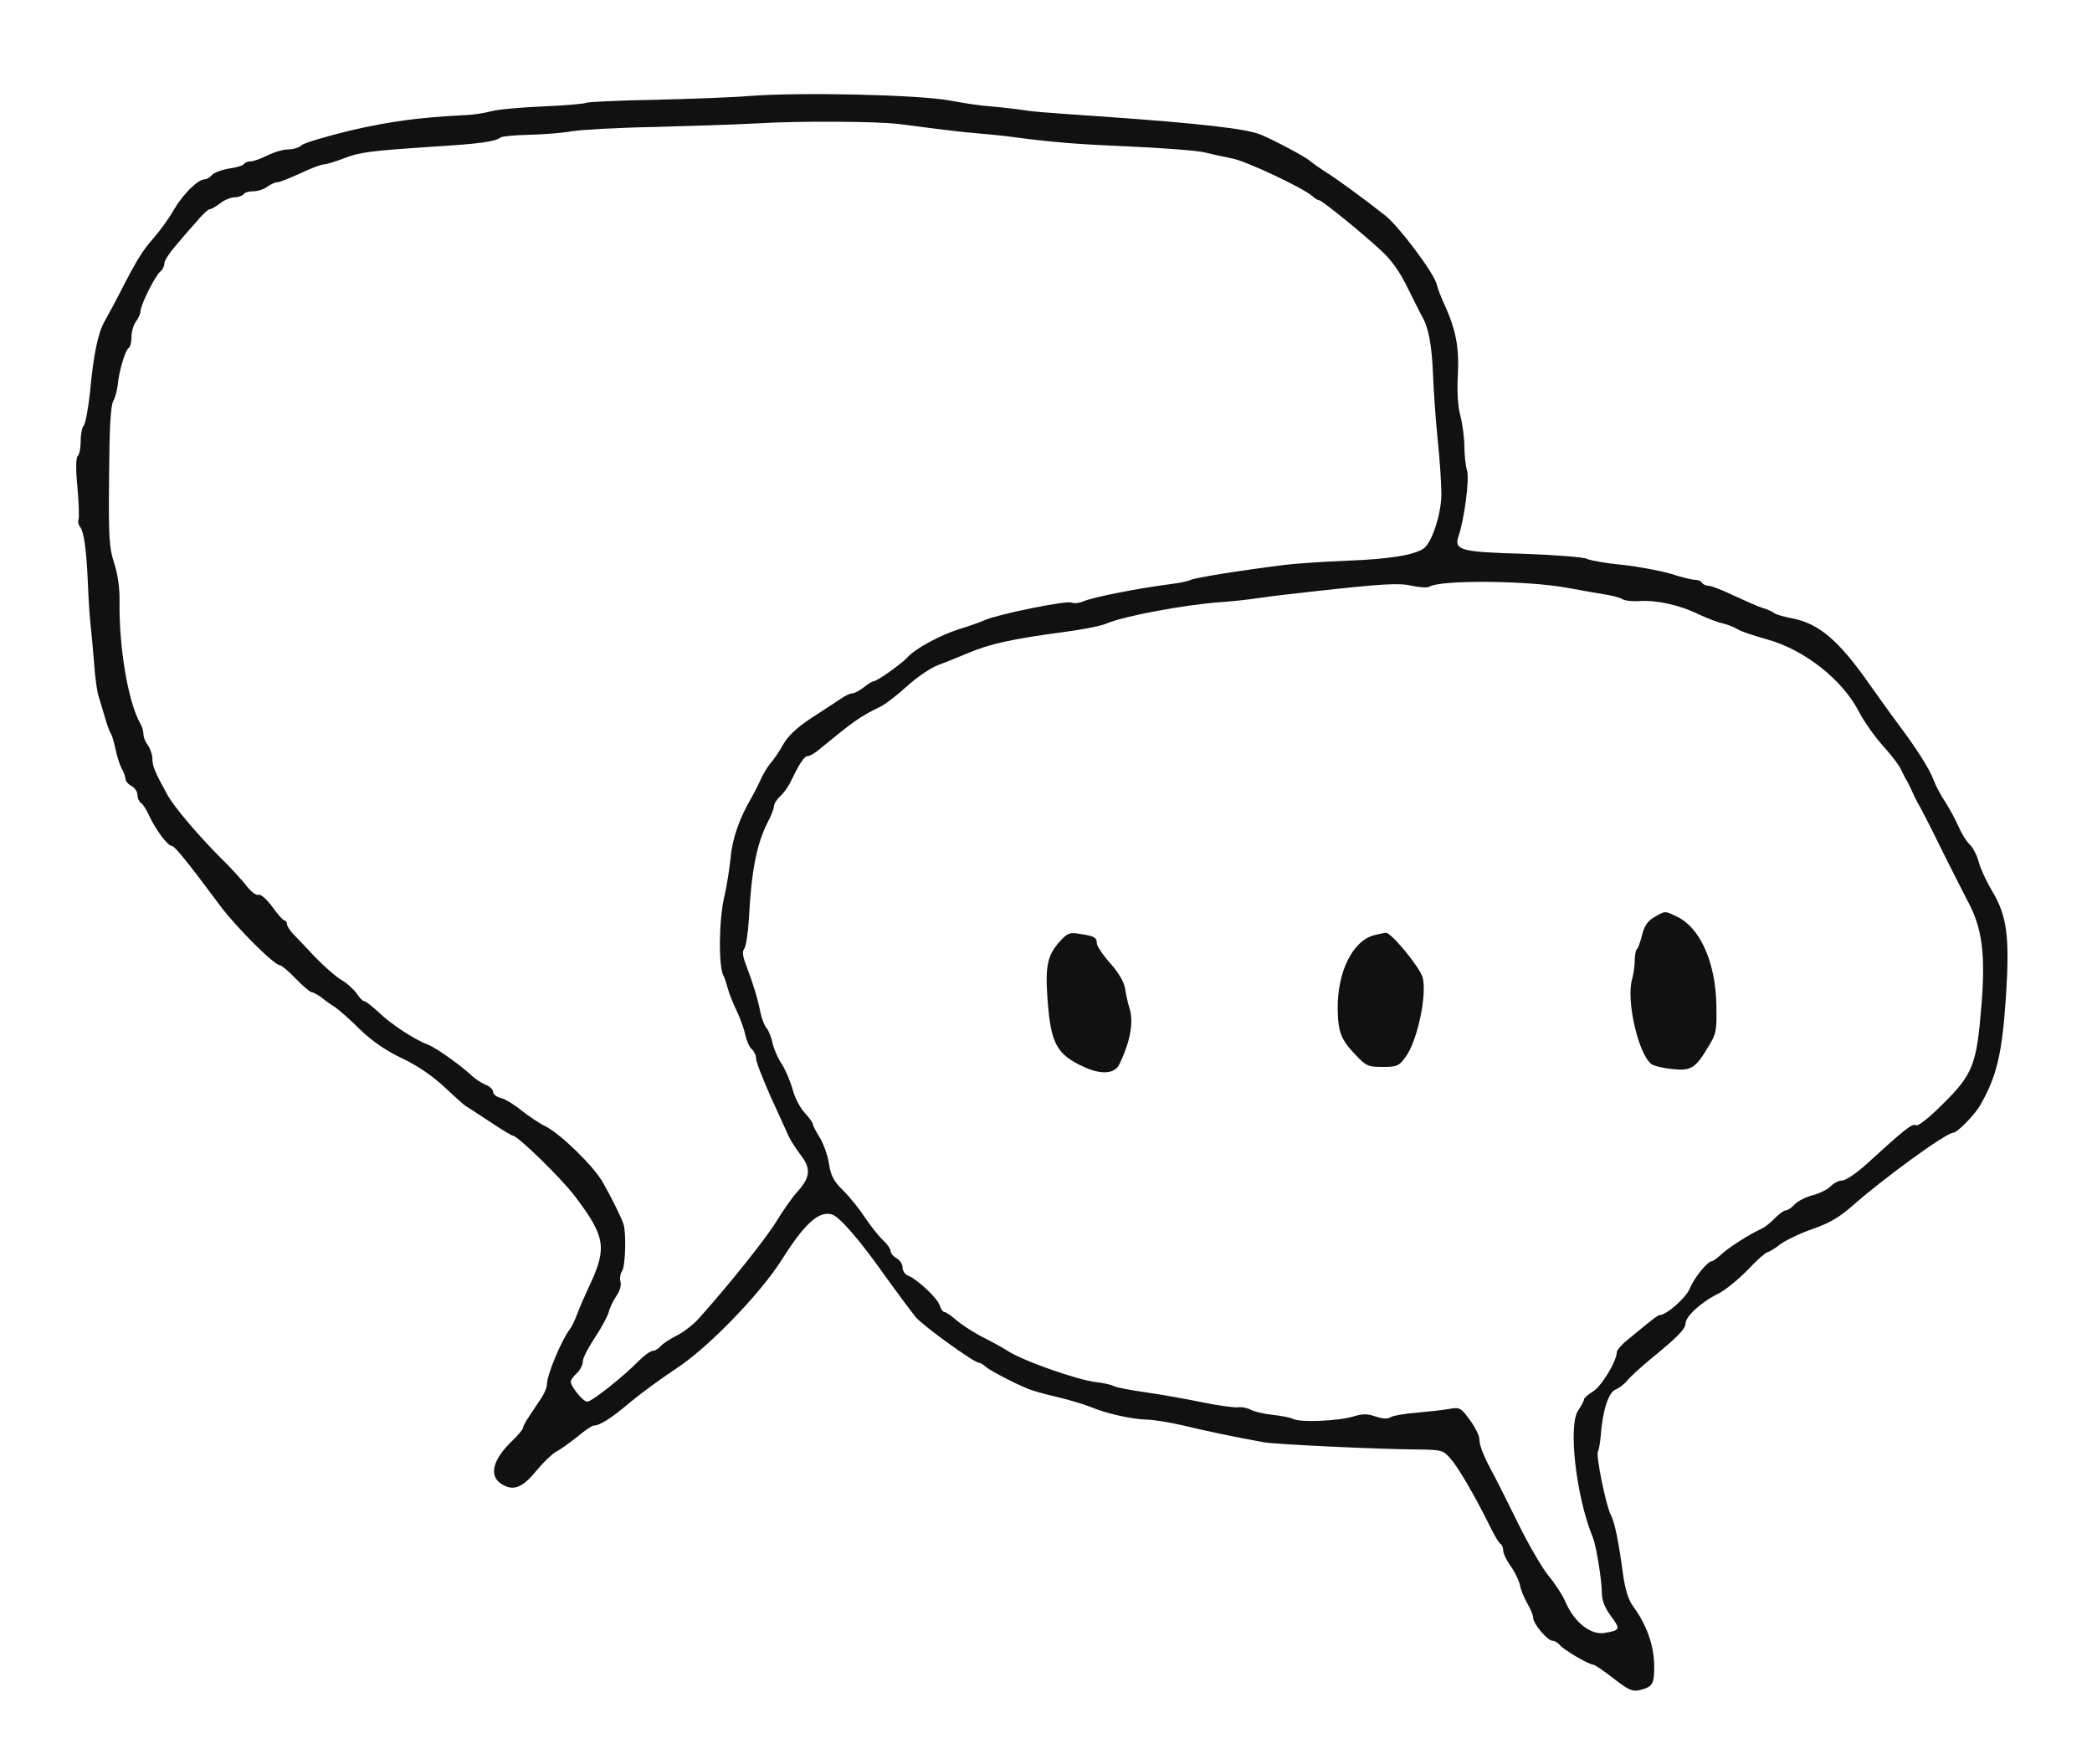
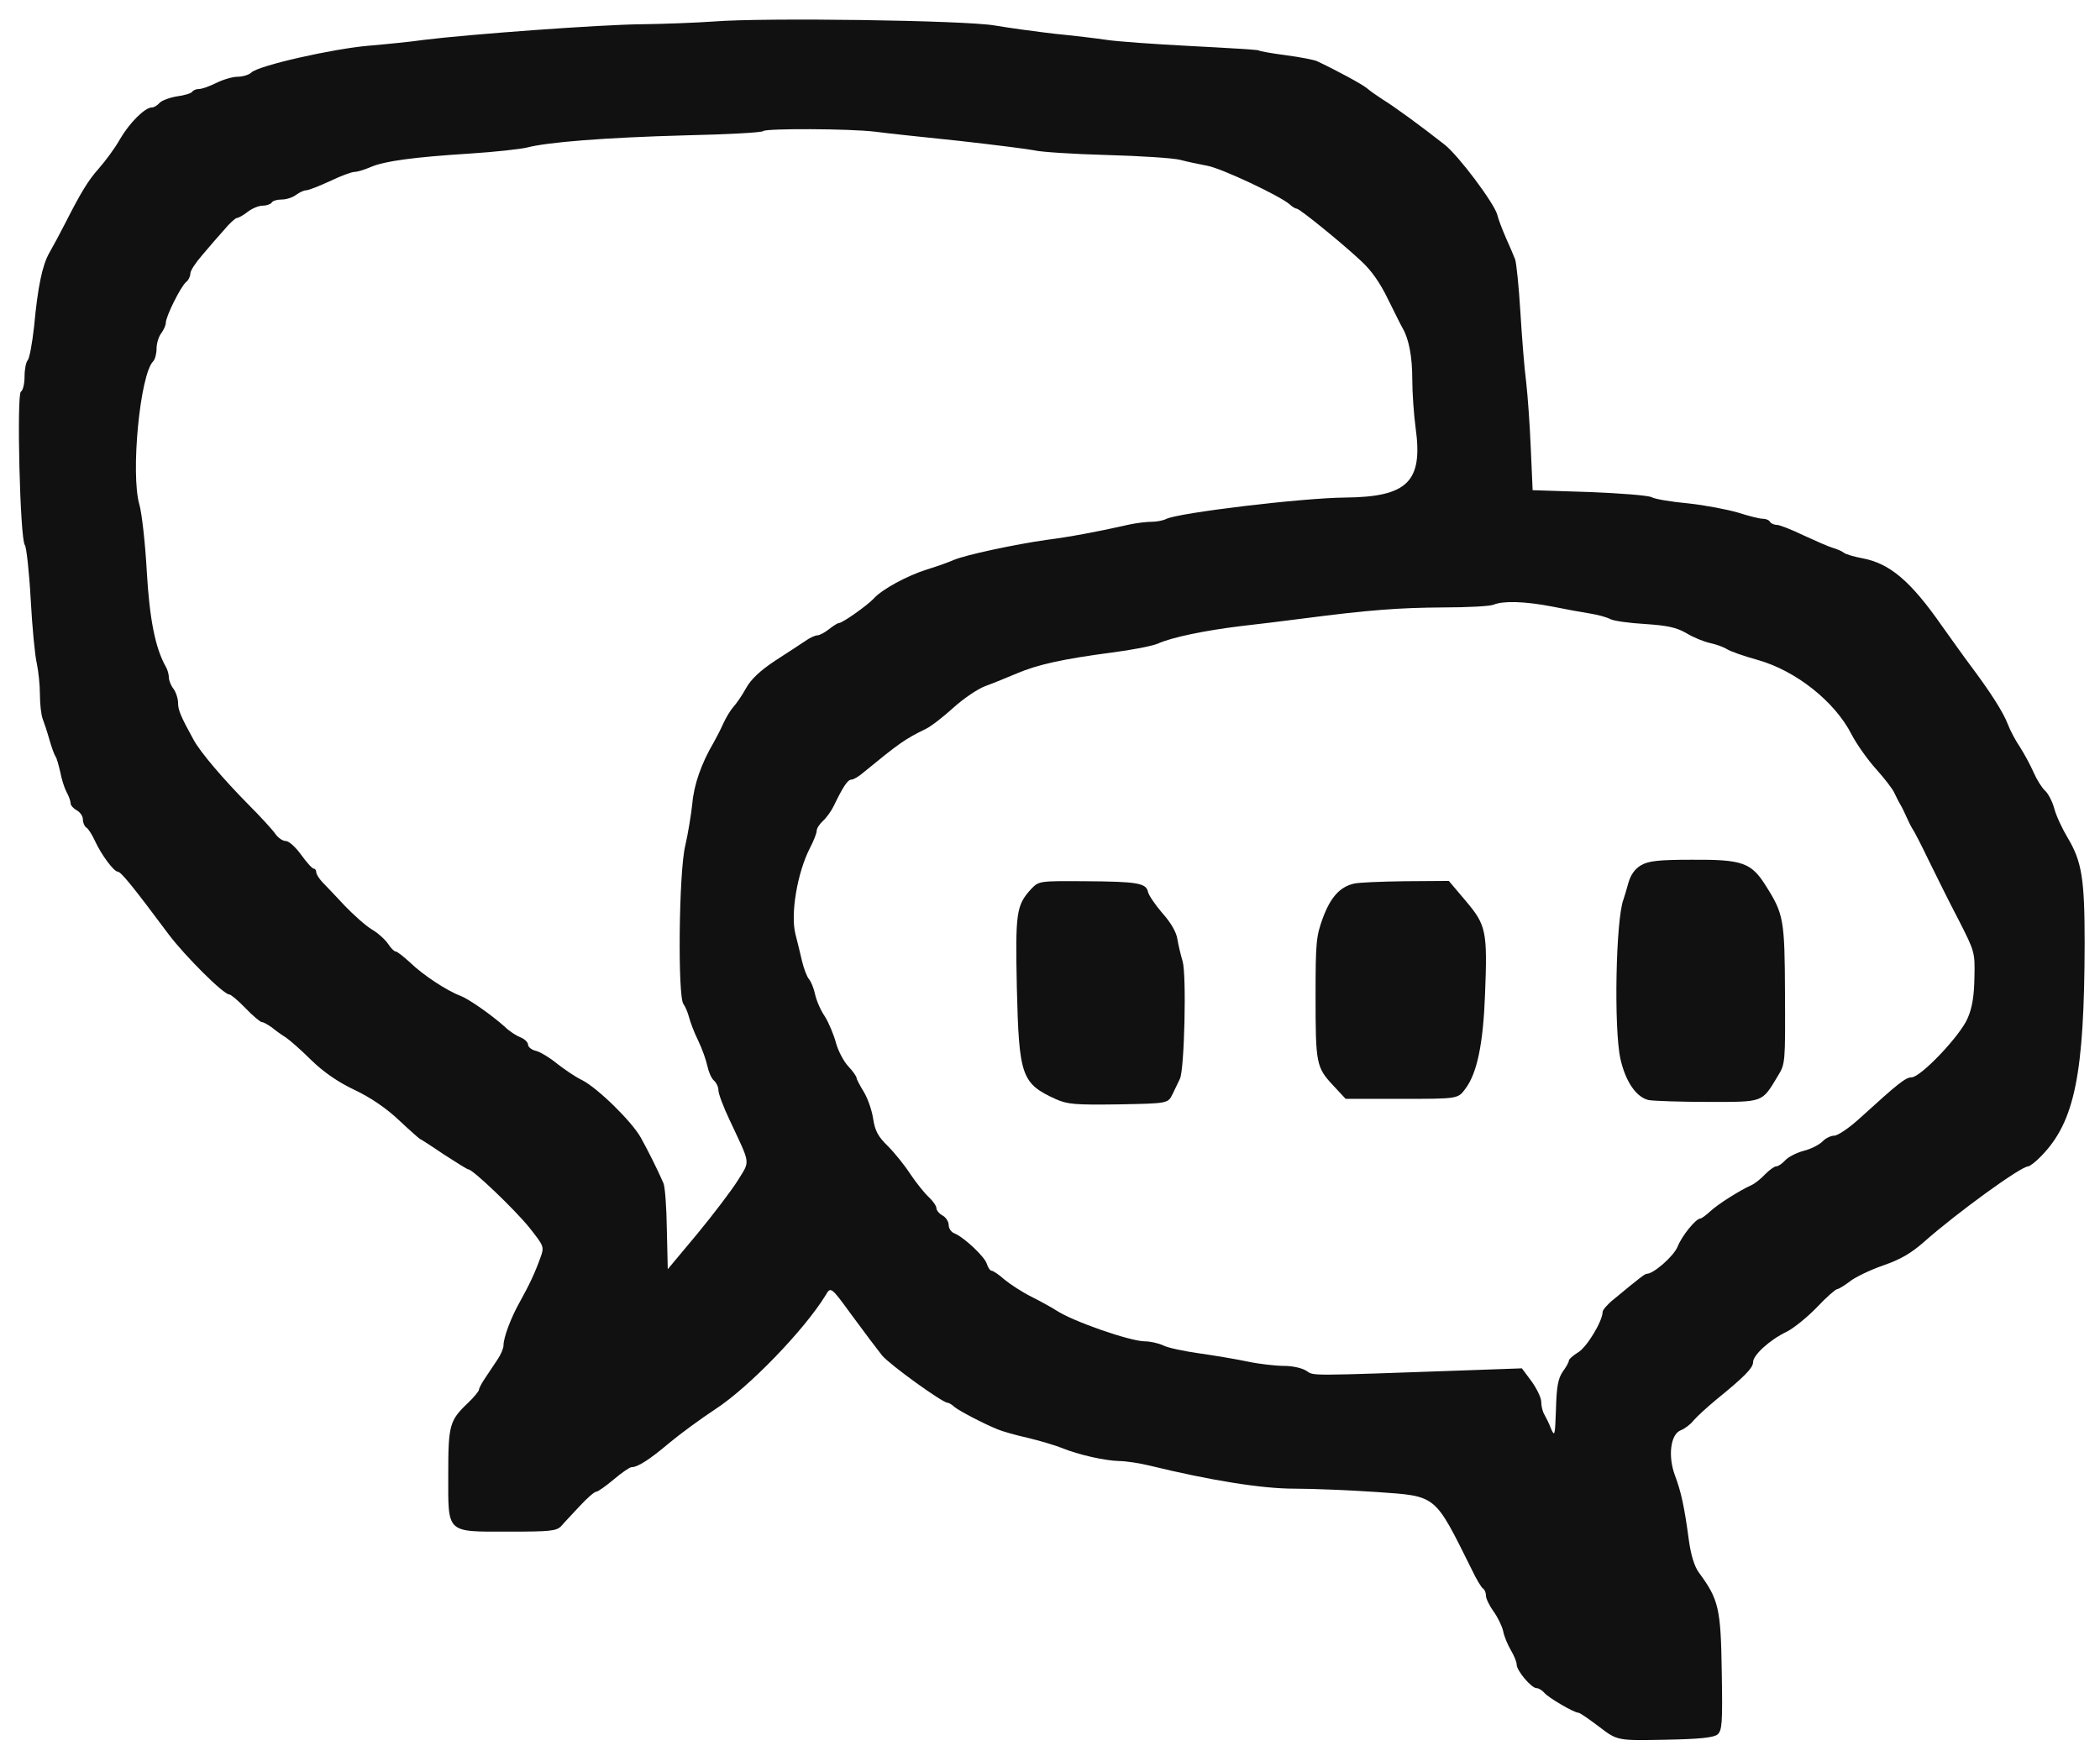
- <svg xmlns="http://www.w3.org/2000/svg" version="1.0" width="700" height="590" viewBox="0 0 700 590" preserveAspectRatio="xMidYMid meet">
-   <g transform="translate(0,590) scale(0.1,-0.1)" fill="#111111" stroke="none">
-     <path d="M2510 5579 c-58 -5 -203 -10 -322 -13 -119 -2 -221 -7 -226 -10 -6 -3 -70 -9 -144 -12 -73 -3 -151 -10 -173 -16 -22 -6 -60 -12 -85 -13 -161 -8 -253 -21 -385 -51 -82 -20 -157 -42 -166 -50 -8 -8 -29 -14 -45 -14 -16 0 -47 -9 -69 -20 -22 -11 -47 -20 -57 -20 -9 0 -19 -4 -22 -9 -3 -5 -26 -12 -50 -15 -24 -4 -50 -14 -56 -21 -7 -8 -18 -15 -25 -15 -23 0 -73 -50 -104 -103 -16 -29 -48 -72 -70 -97 -34 -38 -57 -76 -110 -180 -18 -35 -34 -65 -51 -95 -22 -39 -37 -109 -49 -239 -6 -54 -15 -104 -21 -110 -5 -5 -10 -28 -10 -51 0 -23 -4 -45 -10 -51 -6 -6 -7 -43 -1 -104 5 -52 6 -100 4 -107 -3 -7 -1 -19 5 -26 13 -17 21 -74 26 -187 2 -52 6 -115 9 -140 3 -25 8 -83 12 -130 3 -47 10 -96 15 -110 4 -14 14 -45 21 -70 7 -25 16 -49 20 -55 4 -5 10 -28 15 -49 4 -22 13 -51 20 -65 8 -14 14 -31 14 -38 0 -7 9 -17 20 -23 11 -6 20 -19 20 -30 0 -10 5 -22 11 -26 6 -3 19 -23 28 -43 21 -46 62 -101 75 -101 11 -1 52 -52 166 -205 53 -70 178 -195 197 -195 5 0 29 -20 53 -45 24 -25 48 -45 53 -45 5 0 19 -8 32 -17 12 -10 33 -25 46 -33 12 -8 50 -41 83 -74 40 -39 88 -72 141 -97 51 -24 104 -60 145 -99 35 -33 66 -60 67 -60 1 0 36 -23 77 -50 42 -28 78 -50 82 -50 16 0 160 -140 208 -203 100 -132 107 -171 53 -289 -19 -40 -40 -89 -47 -108 -7 -19 -17 -40 -23 -47 -29 -39 -77 -153 -77 -186 0 -10 -9 -31 -20 -47 -11 -17 -29 -43 -40 -60 -11 -16 -20 -33 -20 -38 0 -4 -16 -24 -36 -43 -69 -66 -80 -122 -30 -148 36 -20 66 -7 111 48 22 27 51 55 65 63 14 7 46 30 71 50 25 21 50 38 56 38 20 0 58 24 123 79 36 30 103 79 150 110 107 69 284 251 358 369 74 117 121 160 164 149 27 -7 95 -86 188 -218 36 -50 78 -106 93 -125 26 -31 197 -154 213 -154 4 0 15 -6 23 -14 16 -13 96 -55 141 -73 14 -6 59 -19 100 -28 41 -10 91 -25 110 -33 52 -22 139 -41 186 -42 22 0 76 -9 120 -19 73 -18 189 -42 274 -57 39 -7 378 -23 511 -24 82 -1 88 -2 112 -30 26 -29 78 -118 130 -222 15 -32 32 -60 37 -63 6 -4 10 -14 10 -24 0 -9 11 -32 24 -50 14 -19 28 -48 32 -65 3 -17 15 -45 25 -62 10 -17 19 -38 19 -47 0 -20 48 -77 65 -77 7 0 18 -7 25 -15 13 -16 97 -65 111 -65 5 0 36 -21 68 -46 50 -39 64 -45 88 -39 44 11 49 20 48 87 -2 66 -26 133 -71 194 -15 20 -26 56 -33 105 -15 112 -28 175 -41 200 -16 30 -51 200 -43 212 3 6 7 29 9 51 6 84 26 147 49 156 12 5 31 19 41 32 11 13 44 43 74 68 91 74 120 103 120 122 0 23 53 72 109 99 24 12 68 48 99 80 31 33 61 59 66 59 6 1 24 12 41 25 16 13 65 37 108 52 58 20 92 40 135 78 104 92 314 245 338 245 13 0 72 60 90 92 55 96 73 170 86 362 13 202 4 272 -47 356 -18 30 -38 73 -44 96 -6 22 -19 48 -30 58 -10 9 -27 36 -37 59 -10 23 -30 60 -44 82 -15 22 -33 56 -40 75 -15 40 -59 108 -122 192 -24 32 -65 90 -93 129 -101 145 -169 203 -258 220 -27 5 -55 13 -61 18 -6 5 -22 12 -36 16 -14 4 -57 23 -96 41 -39 19 -78 34 -87 34 -9 0 -19 5 -22 10 -3 6 -14 10 -24 10 -10 0 -46 9 -80 20 -34 10 -107 24 -162 30 -55 5 -109 15 -119 20 -11 6 -106 13 -212 17 -214 6 -234 12 -217 61 19 57 36 187 28 217 -5 16 -9 53 -9 80 0 28 -6 74 -13 102 -9 32 -12 83 -9 137 5 92 -6 150 -42 231 -13 27 -26 61 -29 75 -10 38 -127 194 -172 229 -80 63 -167 126 -200 146 -18 12 -42 28 -52 37 -17 14 -108 63 -163 87 -47 20 -200 38 -545 62 -200 14 -208 14 -275 24 -30 4 -72 8 -95 10 -22 1 -80 10 -129 19 -104 19 -498 28 -666 15z m499 -94 c25 -3 78 -10 116 -15 39 -5 104 -13 145 -16 41 -4 86 -8 100 -10 158 -21 225 -26 406 -34 116 -5 231 -14 255 -20 24 -6 65 -15 91 -20 46 -8 237 -98 269 -126 8 -8 19 -14 23 -14 9 0 145 -110 209 -170 33 -30 62 -71 88 -125 22 -44 43 -87 48 -95 21 -36 32 -95 36 -192 2 -56 9 -157 16 -223 7 -66 12 -147 12 -180 -1 -66 -31 -159 -59 -180 -31 -22 -116 -36 -254 -41 -74 -3 -169 -9 -210 -14 -145 -18 -295 -42 -315 -50 -11 -5 -40 -11 -65 -14 -111 -14 -268 -45 -297 -59 -12 -5 -29 -7 -38 -3 -18 7 -245 -39 -290 -59 -16 -7 -55 -21 -85 -30 -64 -20 -148 -65 -175 -96 -21 -22 -101 -79 -113 -79 -4 0 -18 -9 -32 -20 -14 -11 -31 -20 -38 -20 -7 0 -25 -8 -40 -19 -15 -10 -59 -39 -98 -64 -48 -32 -78 -60 -94 -89 -13 -24 -32 -51 -42 -62 -9 -10 -24 -35 -33 -55 -9 -20 -23 -47 -31 -61 -39 -66 -64 -137 -69 -198 -4 -37 -13 -98 -22 -135 -18 -78 -19 -234 -2 -262 3 -5 9 -23 13 -38 4 -16 17 -51 30 -77 13 -27 26 -64 30 -83 4 -19 13 -40 21 -47 8 -7 15 -21 15 -32 0 -11 22 -67 48 -126 27 -59 54 -118 60 -132 6 -14 25 -43 42 -66 35 -45 31 -75 -14 -124 -13 -14 -43 -56 -67 -95 -37 -61 -160 -214 -261 -327 -18 -20 -51 -46 -74 -57 -22 -11 -46 -27 -53 -35 -8 -9 -19 -16 -27 -16 -7 0 -28 -15 -46 -33 -54 -55 -158 -137 -173 -137 -14 0 -55 50 -55 67 0 6 9 18 20 28 11 10 20 28 20 39 0 12 19 48 41 81 22 33 42 71 46 85 3 14 15 38 25 53 12 17 18 37 14 49 -3 12 0 28 5 34 12 15 15 129 5 159 -9 26 -41 90 -69 139 -29 52 -140 161 -191 187 -23 11 -59 36 -82 54 -23 19 -53 37 -67 41 -15 3 -27 13 -27 20 0 8 -11 19 -24 24 -13 5 -37 20 -52 35 -45 40 -118 91 -145 101 -43 16 -122 68 -162 107 -22 20 -43 37 -48 37 -5 0 -16 11 -25 25 -9 13 -32 35 -53 47 -20 12 -59 47 -88 77 -29 31 -61 65 -73 77 -11 12 -20 26 -20 33 0 6 -4 11 -8 11 -5 0 -23 21 -41 46 -19 26 -39 43 -46 40 -8 -3 -24 10 -38 27 -13 18 -55 64 -94 102 -77 78 -150 165 -172 204 -43 78 -51 98 -51 121 0 14 -7 35 -15 46 -8 10 -15 27 -15 37 0 9 -4 25 -10 35 -41 71 -72 254 -70 408 1 45 -6 93 -18 130 -17 52 -19 87 -17 289 1 160 5 237 14 253 7 13 13 37 15 55 4 44 25 115 36 122 6 3 10 21 10 38 0 18 7 41 15 51 8 11 15 26 15 34 0 21 49 119 66 133 8 6 14 19 14 28 0 9 17 35 38 59 20 24 52 61 71 82 18 22 38 40 43 40 5 0 21 9 35 20 14 11 36 20 49 20 12 0 26 5 29 10 3 6 18 10 33 10 15 0 36 7 46 15 11 8 26 15 33 15 8 0 43 14 78 30 35 17 71 30 79 30 8 0 38 9 66 20 54 21 85 25 310 40 145 9 196 16 215 30 6 4 48 8 95 9 47 1 112 6 145 12 33 5 155 12 270 14 116 3 271 8 345 12 146 9 404 7 479 -2z m2236 -1552 c44 -8 100 -18 125 -22 25 -4 52 -11 59 -16 8 -5 35 -8 59 -6 58 3 134 -14 197 -45 28 -13 64 -27 80 -30 17 -4 39 -13 50 -20 11 -7 56 -22 100 -34 124 -35 251 -135 306 -243 16 -31 52 -82 80 -113 27 -30 54 -65 59 -77 6 -12 14 -29 19 -37 5 -8 14 -26 20 -40 6 -14 15 -32 20 -40 5 -8 39 -73 74 -145 35 -71 77 -152 91 -180 49 -90 60 -178 46 -350 -16 -197 -28 -229 -129 -329 -47 -47 -84 -76 -90 -71 -12 7 -36 -12 -162 -127 -36 -33 -73 -58 -85 -58 -11 0 -29 -9 -38 -19 -10 -10 -36 -24 -60 -30 -23 -6 -51 -20 -61 -31 -10 -11 -23 -20 -30 -20 -6 0 -22 -12 -36 -26 -13 -14 -33 -30 -44 -35 -40 -18 -109 -62 -134 -85 -14 -13 -29 -24 -33 -24 -14 0 -60 -56 -74 -92 -13 -31 -78 -88 -100 -88 -6 0 -21 -11 -109 -84 -19 -15 -35 -34 -35 -40 0 -30 -52 -116 -80 -132 -16 -10 -30 -22 -30 -27 0 -5 -9 -21 -19 -36 -35 -49 -7 -291 49 -426 11 -27 30 -143 30 -186 0 -23 10 -49 30 -76 33 -45 32 -48 -22 -57 -46 -7 -100 36 -129 102 -10 24 -36 64 -58 90 -21 26 -66 103 -100 172 -34 69 -70 141 -80 160 -35 63 -51 103 -51 125 0 11 -14 40 -32 64 -29 40 -34 43 -67 37 -20 -4 -70 -9 -111 -13 -41 -3 -80 -10 -87 -15 -8 -6 -25 -6 -49 2 -29 10 -45 10 -77 0 -51 -15 -176 -20 -200 -8 -9 5 -41 11 -70 14 -28 3 -61 11 -72 17 -11 6 -30 10 -43 8 -13 -1 -67 6 -120 17 -53 11 -137 26 -187 33 -49 7 -98 16 -108 21 -10 5 -36 11 -57 13 -64 7 -249 72 -300 106 -14 9 -50 29 -80 44 -30 15 -70 41 -88 56 -18 16 -37 29 -42 29 -5 0 -12 10 -16 23 -7 23 -75 87 -106 99 -10 4 -18 16 -18 27 0 11 -9 25 -20 31 -11 6 -20 17 -20 24 0 7 -11 23 -25 36 -15 14 -41 47 -60 75 -18 28 -51 69 -73 91 -32 31 -42 50 -48 89 -4 28 -18 67 -30 87 -13 21 -24 42 -24 46 0 5 -12 22 -27 38 -15 16 -33 50 -40 76 -7 26 -23 65 -36 86 -14 20 -28 53 -32 72 -4 19 -13 42 -20 50 -7 8 -16 31 -20 50 -9 46 -23 93 -46 154 -14 35 -16 52 -9 61 6 7 13 53 16 102 8 158 26 249 62 320 12 23 22 48 22 56 0 8 9 22 21 33 11 10 27 32 35 49 30 62 45 85 57 85 7 0 24 10 39 23 116 95 135 109 203 142 17 8 57 39 90 69 33 30 80 62 105 71 25 9 71 28 102 41 68 29 150 47 309 68 63 8 131 21 150 29 56 25 259 63 381 72 32 2 90 8 130 14 40 6 118 15 173 21 244 27 295 30 340 20 26 -6 52 -7 58 -3 37 23 327 21 462 -4z" />
-     <path d="M5535 2831 c-21 -12 -33 -29 -40 -58 -6 -23 -13 -45 -18 -49 -4 -4 -7 -21 -7 -38 0 -17 -4 -45 -9 -63 -20 -69 20 -247 64 -283 7 -6 39 -14 69 -17 65 -7 79 2 123 76 26 42 28 53 26 141 -3 140 -54 255 -130 292 -43 21 -40 21 -78 -1z" />
-     <path d="M3549 2753 c-44 -48 -52 -82 -44 -195 11 -151 30 -186 124 -229 58 -26 102 -22 117 11 37 77 48 142 33 188 -5 15 -11 43 -14 62 -3 23 -21 54 -50 87 -25 28 -45 58 -45 67 0 19 -8 24 -56 31 -34 6 -42 3 -65 -22z" />
-     <path d="M4599 2771 c-72 -18 -124 -121 -123 -246 1 -79 11 -104 62 -157 33 -35 41 -38 89 -38 47 0 54 3 76 33 40 54 73 211 57 267 -10 35 -106 151 -123 149 -7 -1 -23 -4 -38 -8z" />
+ <svg xmlns="http://www.w3.org/2000/svg" version="1.0" width="684" height="572" viewBox="0 0 684 572" preserveAspectRatio="xMidYMid meet">
+   <g transform="translate(0,572) scale(0.1,-0.1)" fill="#111111" stroke="none">
+     <path d="M2325 5650 c-55 -4 -161 -8 -235 -9 -134 -1 -566 -33 -710 -51 -41 -6 -122 -14 -180 -19 -116 -10 -356 -64 -381 -87 -8 -8 -29 -14 -45 -14 -16 0 -47 -9 -69 -20 -22 -11 -47 -20 -57 -20 -9 0 -19 -4 -22 -9 -3 -5 -26 -12 -50 -15 -24 -4 -50 -14 -56 -21 -7 -8 -18 -15 -25 -15 -23 0 -73 -50 -104 -103 -16 -29 -48 -72 -70 -97 -34 -38 -57 -76 -110 -180 -18 -35 -34 -65 -51 -95 -22 -39 -37 -109 -49 -239 -6 -54 -15 -104 -21 -110 -5 -5 -10 -29 -10 -52 0 -24 -5 -46 -12 -50 -14 -9 -3 -481 13 -500 5 -6 14 -86 19 -177 5 -92 14 -185 20 -209 5 -24 10 -69 10 -100 0 -31 4 -67 9 -80 5 -13 15 -43 22 -68 7 -25 16 -49 20 -55 4 -5 10 -28 15 -49 4 -22 13 -51 20 -65 8 -14 14 -31 14 -38 0 -7 9 -17 20 -23 11 -6 20 -19 20 -30 0 -10 5 -22 11 -26 6 -3 19 -23 28 -43 21 -46 62 -101 75 -101 11 -1 52 -52 166 -205 53 -70 178 -195 197 -195 5 0 29 -20 53 -45 24 -25 48 -45 53 -45 5 0 19 -8 32 -17 12 -10 33 -25 46 -33 12 -8 50 -41 83 -74 40 -39 88 -72 141 -97 51 -24 104 -60 145 -99 35 -33 66 -60 67 -60 1 0 36 -22 77 -50 42 -27 78 -50 82 -50 14 0 150 -130 197 -188 50 -63 50 -64 37 -100 -18 -50 -36 -88 -66 -142 -29 -51 -54 -117 -54 -143 0 -10 -9 -31 -20 -47 -11 -17 -29 -43 -40 -60 -11 -16 -20 -33 -20 -38 0 -4 -16 -24 -36 -43 -60 -57 -64 -72 -64 -233 0 -194 -9 -186 197 -186 136 0 155 2 171 18 9 11 37 40 60 65 24 26 48 47 54 47 5 0 31 18 57 40 26 22 52 40 58 40 20 0 58 24 123 79 36 30 103 79 150 110 108 70 290 258 359 371 17 29 17 29 87 -67 38 -52 82 -110 97 -129 26 -31 197 -154 213 -154 4 0 15 -6 23 -14 16 -13 96 -55 141 -73 14 -6 59 -19 100 -28 41 -10 91 -25 110 -33 51 -21 139 -41 185 -42 22 0 67 -7 100 -15 197 -48 364 -75 470 -75 61 0 182 -5 270 -11 196 -14 186 -6 308 -251 15 -32 32 -60 37 -63 6 -4 10 -14 10 -24 0 -9 11 -32 24 -50 14 -19 28 -48 32 -65 3 -17 15 -45 25 -62 10 -17 19 -38 19 -47 0 -20 48 -77 65 -77 7 0 18 -7 25 -15 13 -16 97 -65 111 -65 5 0 35 -21 68 -46 59 -45 59 -45 213 -42 115 2 159 7 172 17 15 13 17 35 14 205 -3 206 -10 235 -74 322 -15 20 -26 56 -33 105 -15 113 -26 160 -45 211 -24 63 -15 135 18 148 13 5 32 19 42 32 11 13 44 43 74 68 91 74 120 103 120 122 0 23 53 72 109 99 24 12 68 48 99 80 31 33 61 59 66 59 6 1 24 12 41 25 16 13 65 37 108 52 58 20 92 40 135 78 104 92 314 245 338 245 5 0 25 15 43 34 109 112 140 267 141 693 0 209 -9 266 -55 343 -18 30 -38 73 -44 96 -6 22 -19 48 -30 58 -10 9 -27 36 -37 59 -10 23 -30 60 -44 82 -15 22 -33 56 -40 75 -15 40 -59 108 -122 192 -24 32 -65 90 -93 129 -101 145 -169 203 -258 220 -27 5 -55 13 -61 18 -6 5 -22 12 -36 16 -14 4 -57 23 -96 41 -39 19 -78 34 -87 34 -9 0 -19 5 -22 10 -3 6 -14 10 -24 10 -10 0 -46 9 -80 20 -34 10 -107 24 -162 30 -55 5 -109 14 -119 20 -11 6 -102 13 -204 17 l-184 6 -6 136 c-3 75 -10 172 -15 216 -6 44 -14 148 -19 230 -5 83 -13 159 -17 170 -4 11 -18 43 -30 70 -12 28 -25 61 -28 75 -10 38 -127 194 -172 229 -80 63 -167 126 -200 146 -18 12 -42 28 -52 37 -15 13 -102 60 -164 89 -9 4 -54 13 -100 19 -46 6 -86 13 -90 16 -4 2 -103 8 -220 14 -118 6 -241 15 -274 20 -33 5 -109 14 -170 20 -60 7 -148 19 -195 27 -99 17 -752 26 -915 13z m525 -359 c36 -5 160 -18 275 -30 116 -13 226 -27 245 -31 19 -5 125 -12 235 -15 110 -3 218 -10 240 -16 22 -6 61 -14 87 -19 46 -8 237 -98 269 -126 8 -8 19 -14 23 -14 9 0 145 -110 209 -170 33 -30 62 -71 88 -125 22 -44 43 -87 48 -95 20 -35 31 -92 31 -166 0 -43 5 -115 11 -159 24 -174 -26 -224 -229 -226 -139 -1 -547 -50 -584 -70 -10 -5 -31 -9 -48 -9 -16 0 -49 -4 -72 -9 -105 -24 -199 -41 -270 -50 -99 -14 -265 -49 -303 -66 -16 -7 -55 -21 -85 -30 -64 -20 -148 -65 -175 -96 -21 -22 -101 -79 -113 -79 -4 0 -18 -9 -32 -20 -14 -11 -31 -20 -38 -20 -7 0 -25 -8 -40 -19 -15 -10 -59 -39 -98 -64 -48 -32 -78 -60 -94 -89 -13 -24 -32 -51 -42 -62 -9 -10 -24 -35 -33 -55 -9 -20 -23 -47 -31 -61 -39 -66 -64 -137 -69 -198 -4 -37 -14 -98 -23 -137 -21 -85 -25 -492 -6 -516 6 -8 14 -27 18 -42 4 -16 17 -51 30 -77 13 -27 26 -64 30 -83 4 -19 13 -40 21 -47 8 -7 15 -21 15 -32 0 -11 16 -54 36 -96 70 -150 68 -131 27 -198 -20 -32 -80 -111 -132 -174 l-96 -115 -3 130 c-1 72 -6 139 -11 150 -16 38 -52 110 -74 149 -29 52 -140 161 -191 187 -23 11 -59 36 -82 54 -23 19 -53 37 -67 41 -15 3 -27 13 -27 20 0 8 -11 19 -24 24 -13 5 -37 20 -52 35 -45 40 -118 91 -145 101 -43 16 -122 68 -162 107 -22 20 -43 37 -48 37 -5 0 -16 11 -25 25 -9 13 -32 35 -53 47 -20 12 -59 47 -88 77 -29 31 -61 65 -73 77 -11 12 -20 26 -20 33 0 6 -4 11 -8 11 -5 0 -23 20 -41 45 -18 25 -40 45 -50 45 -10 0 -25 10 -34 23 -8 12 -48 56 -89 97 -82 83 -155 169 -177 209 -43 78 -51 98 -51 121 0 14 -7 35 -15 46 -8 10 -15 27 -15 37 0 9 -4 25 -10 35 -34 60 -53 154 -62 312 -5 91 -16 188 -24 216 -29 100 2 424 45 467 6 6 11 25 11 42 0 16 7 39 15 49 8 11 15 26 15 34 0 21 49 119 66 133 8 6 14 19 14 28 0 9 17 35 38 59 20 24 52 61 71 82 18 22 38 40 43 40 5 0 21 9 35 20 14 11 36 20 49 20 12 0 26 5 29 10 3 6 18 10 33 10 15 0 36 7 46 15 11 8 26 15 33 15 8 0 43 14 78 30 35 17 71 30 80 30 9 0 32 7 53 16 44 19 137 32 327 44 77 5 158 14 180 19 67 18 258 33 517 40 135 3 250 9 254 14 10 9 281 8 364 -2z m2205 -1547 c44 -9 100 -19 125 -23 25 -4 54 -12 65 -18 11 -6 62 -13 113 -16 74 -5 102 -11 135 -30 23 -14 58 -28 77 -32 19 -4 44 -13 55 -20 11 -7 56 -23 100 -35 124 -35 251 -135 306 -243 16 -31 52 -82 80 -113 27 -30 54 -65 59 -77 6 -12 14 -29 19 -37 5 -8 14 -26 20 -40 6 -14 15 -32 20 -40 6 -8 30 -55 54 -105 24 -49 67 -136 97 -193 52 -102 53 -105 51 -187 -1 -59 -7 -98 -22 -132 -23 -56 -153 -193 -183 -193 -19 0 -44 -20 -167 -132 -36 -33 -73 -58 -85 -58 -11 0 -29 -9 -38 -19 -10 -10 -36 -24 -60 -30 -23 -6 -51 -20 -61 -31 -10 -11 -23 -20 -30 -20 -6 0 -22 -12 -36 -26 -13 -14 -33 -30 -44 -35 -40 -18 -109 -62 -134 -85 -14 -13 -29 -24 -33 -24 -14 0 -60 -56 -74 -92 -13 -31 -78 -88 -100 -88 -6 0 -21 -11 -109 -84 -19 -15 -35 -34 -35 -40 0 -30 -52 -116 -80 -132 -16 -10 -30 -22 -30 -27 0 -5 -9 -21 -20 -36 -15 -22 -20 -48 -22 -122 -3 -86 -4 -91 -16 -64 -6 17 -17 38 -22 47 -6 10 -10 28 -10 41 0 13 -14 42 -31 66 l-32 43 -168 -6 c-538 -19 -508 -19 -534 -2 -14 9 -45 16 -73 16 -27 0 -80 6 -118 14 -38 8 -109 20 -159 27 -49 7 -102 18 -117 26 -15 7 -42 13 -60 13 -49 1 -234 65 -288 101 -14 9 -50 29 -80 44 -30 15 -70 41 -88 56 -18 16 -37 29 -42 29 -5 0 -12 10 -16 23 -7 23 -75 87 -106 99 -10 4 -18 16 -18 27 0 11 -9 25 -20 31 -11 6 -20 17 -20 24 0 7 -11 23 -25 36 -15 14 -41 47 -60 75 -18 28 -51 69 -73 91 -32 31 -42 50 -48 89 -4 28 -18 67 -30 87 -13 21 -24 42 -24 46 0 5 -12 22 -27 38 -15 16 -33 50 -40 76 -7 26 -23 65 -36 86 -14 20 -28 53 -32 72 -4 19 -13 42 -20 50 -7 8 -17 35 -23 60 -6 25 -15 64 -21 86 -17 66 6 201 47 281 12 23 22 48 22 56 0 8 9 22 21 33 11 10 27 32 35 49 30 62 45 85 57 85 7 0 24 10 39 23 116 95 135 109 203 142 17 8 57 39 90 69 33 30 80 62 105 71 25 9 71 28 102 41 68 29 150 47 309 68 63 8 131 21 150 29 46 21 155 43 269 57 52 6 145 17 205 25 215 28 312 35 455 36 80 0 154 4 165 9 31 13 102 11 190 -6z" />
+     <path d="M5345 2901 c-20 -12 -33 -30 -41 -57 -6 -21 -13 -46 -16 -54 -25 -63 -32 -421 -10 -520 17 -75 52 -125 92 -134 18 -3 105 -6 195 -6 181 0 173 -3 226 85 24 39 24 44 23 265 -1 245 -4 262 -63 355 -47 75 -77 85 -240 84 -110 0 -142 -4 -166 -18z" />
+     <path d="M3358 2823 c-48 -53 -51 -76 -46 -321 7 -288 15 -312 127 -363 39 -17 62 -19 205 -17 160 3 160 3 175 33 8 17 19 39 24 50 15 29 22 339 9 383 -6 20 -14 53 -17 72 -3 22 -21 54 -49 85 -24 28 -45 59 -47 70 -6 28 -36 33 -205 34 -150 1 -150 1 -176 -26z" />
+     <path d="M4409 2841 c-45 -11 -75 -44 -100 -111 -22 -60 -24 -79 -24 -255 0 -220 2 -232 57 -291 l41 -44 183 0 c183 0 183 0 207 33 38 50 58 146 64 308 8 205 4 225 -63 304 l-55 65 -142 -1 c-78 -1 -153 -4 -168 -8z" />
  </g>
</svg>
